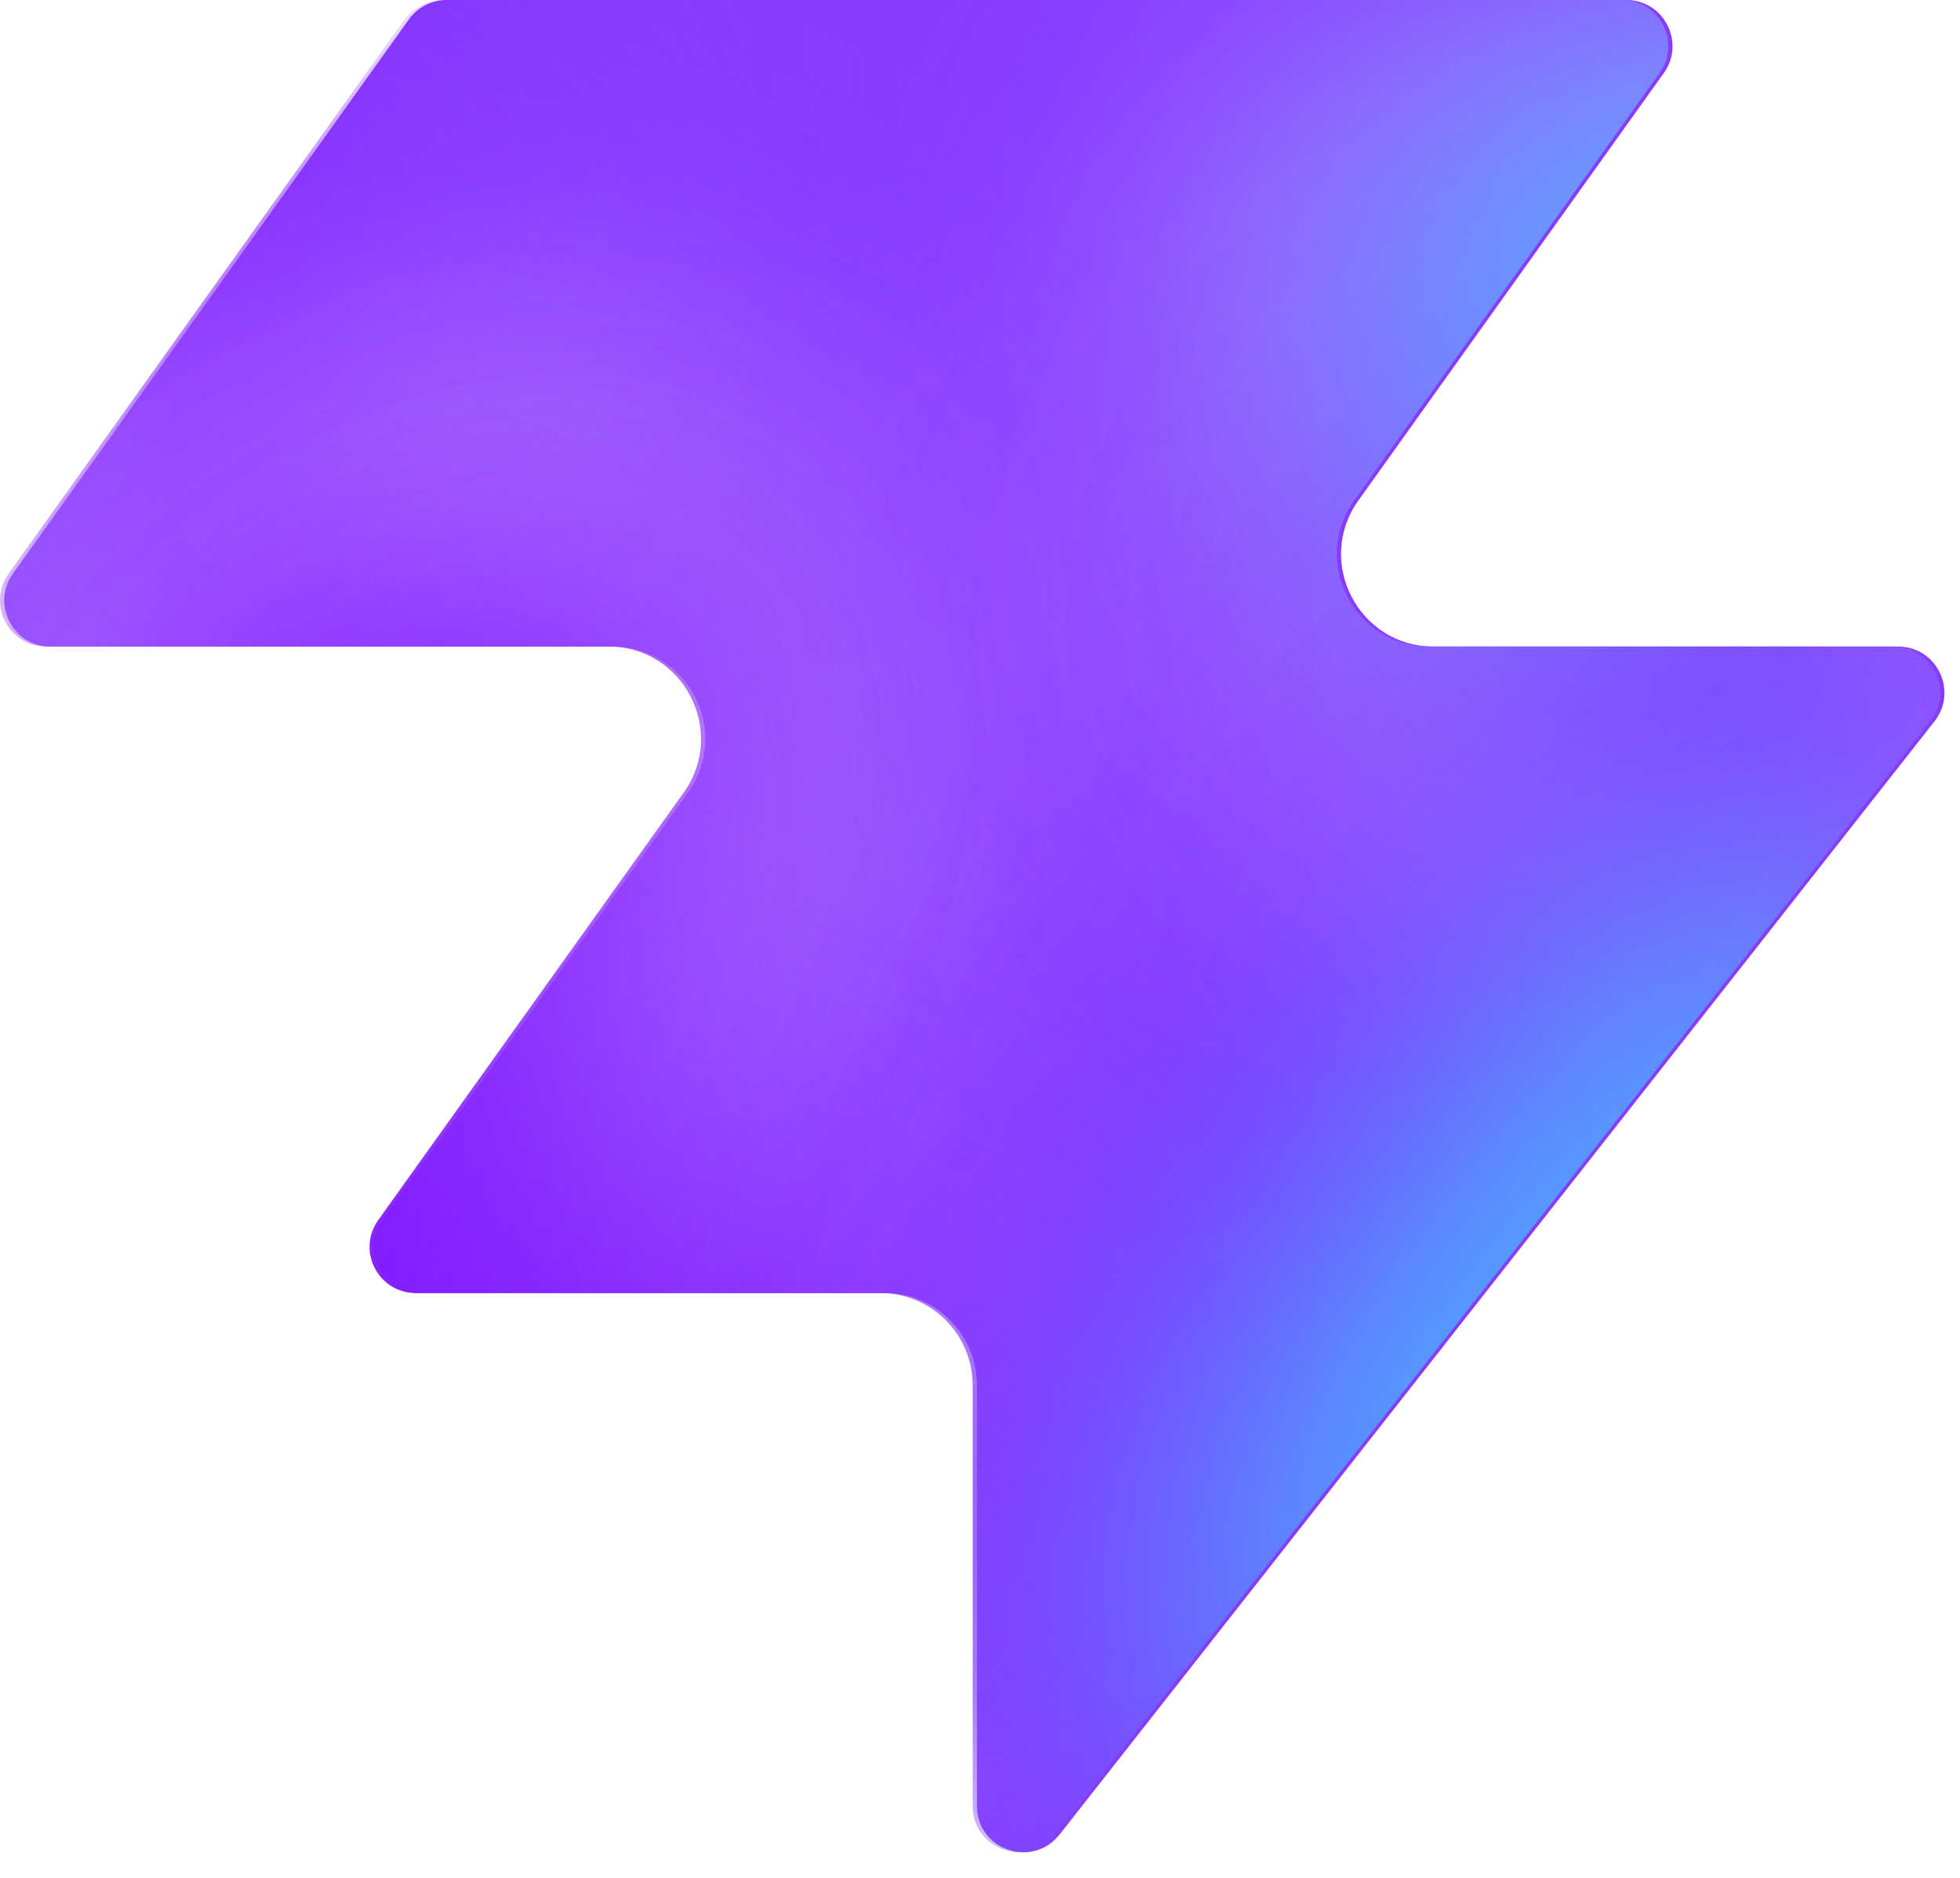
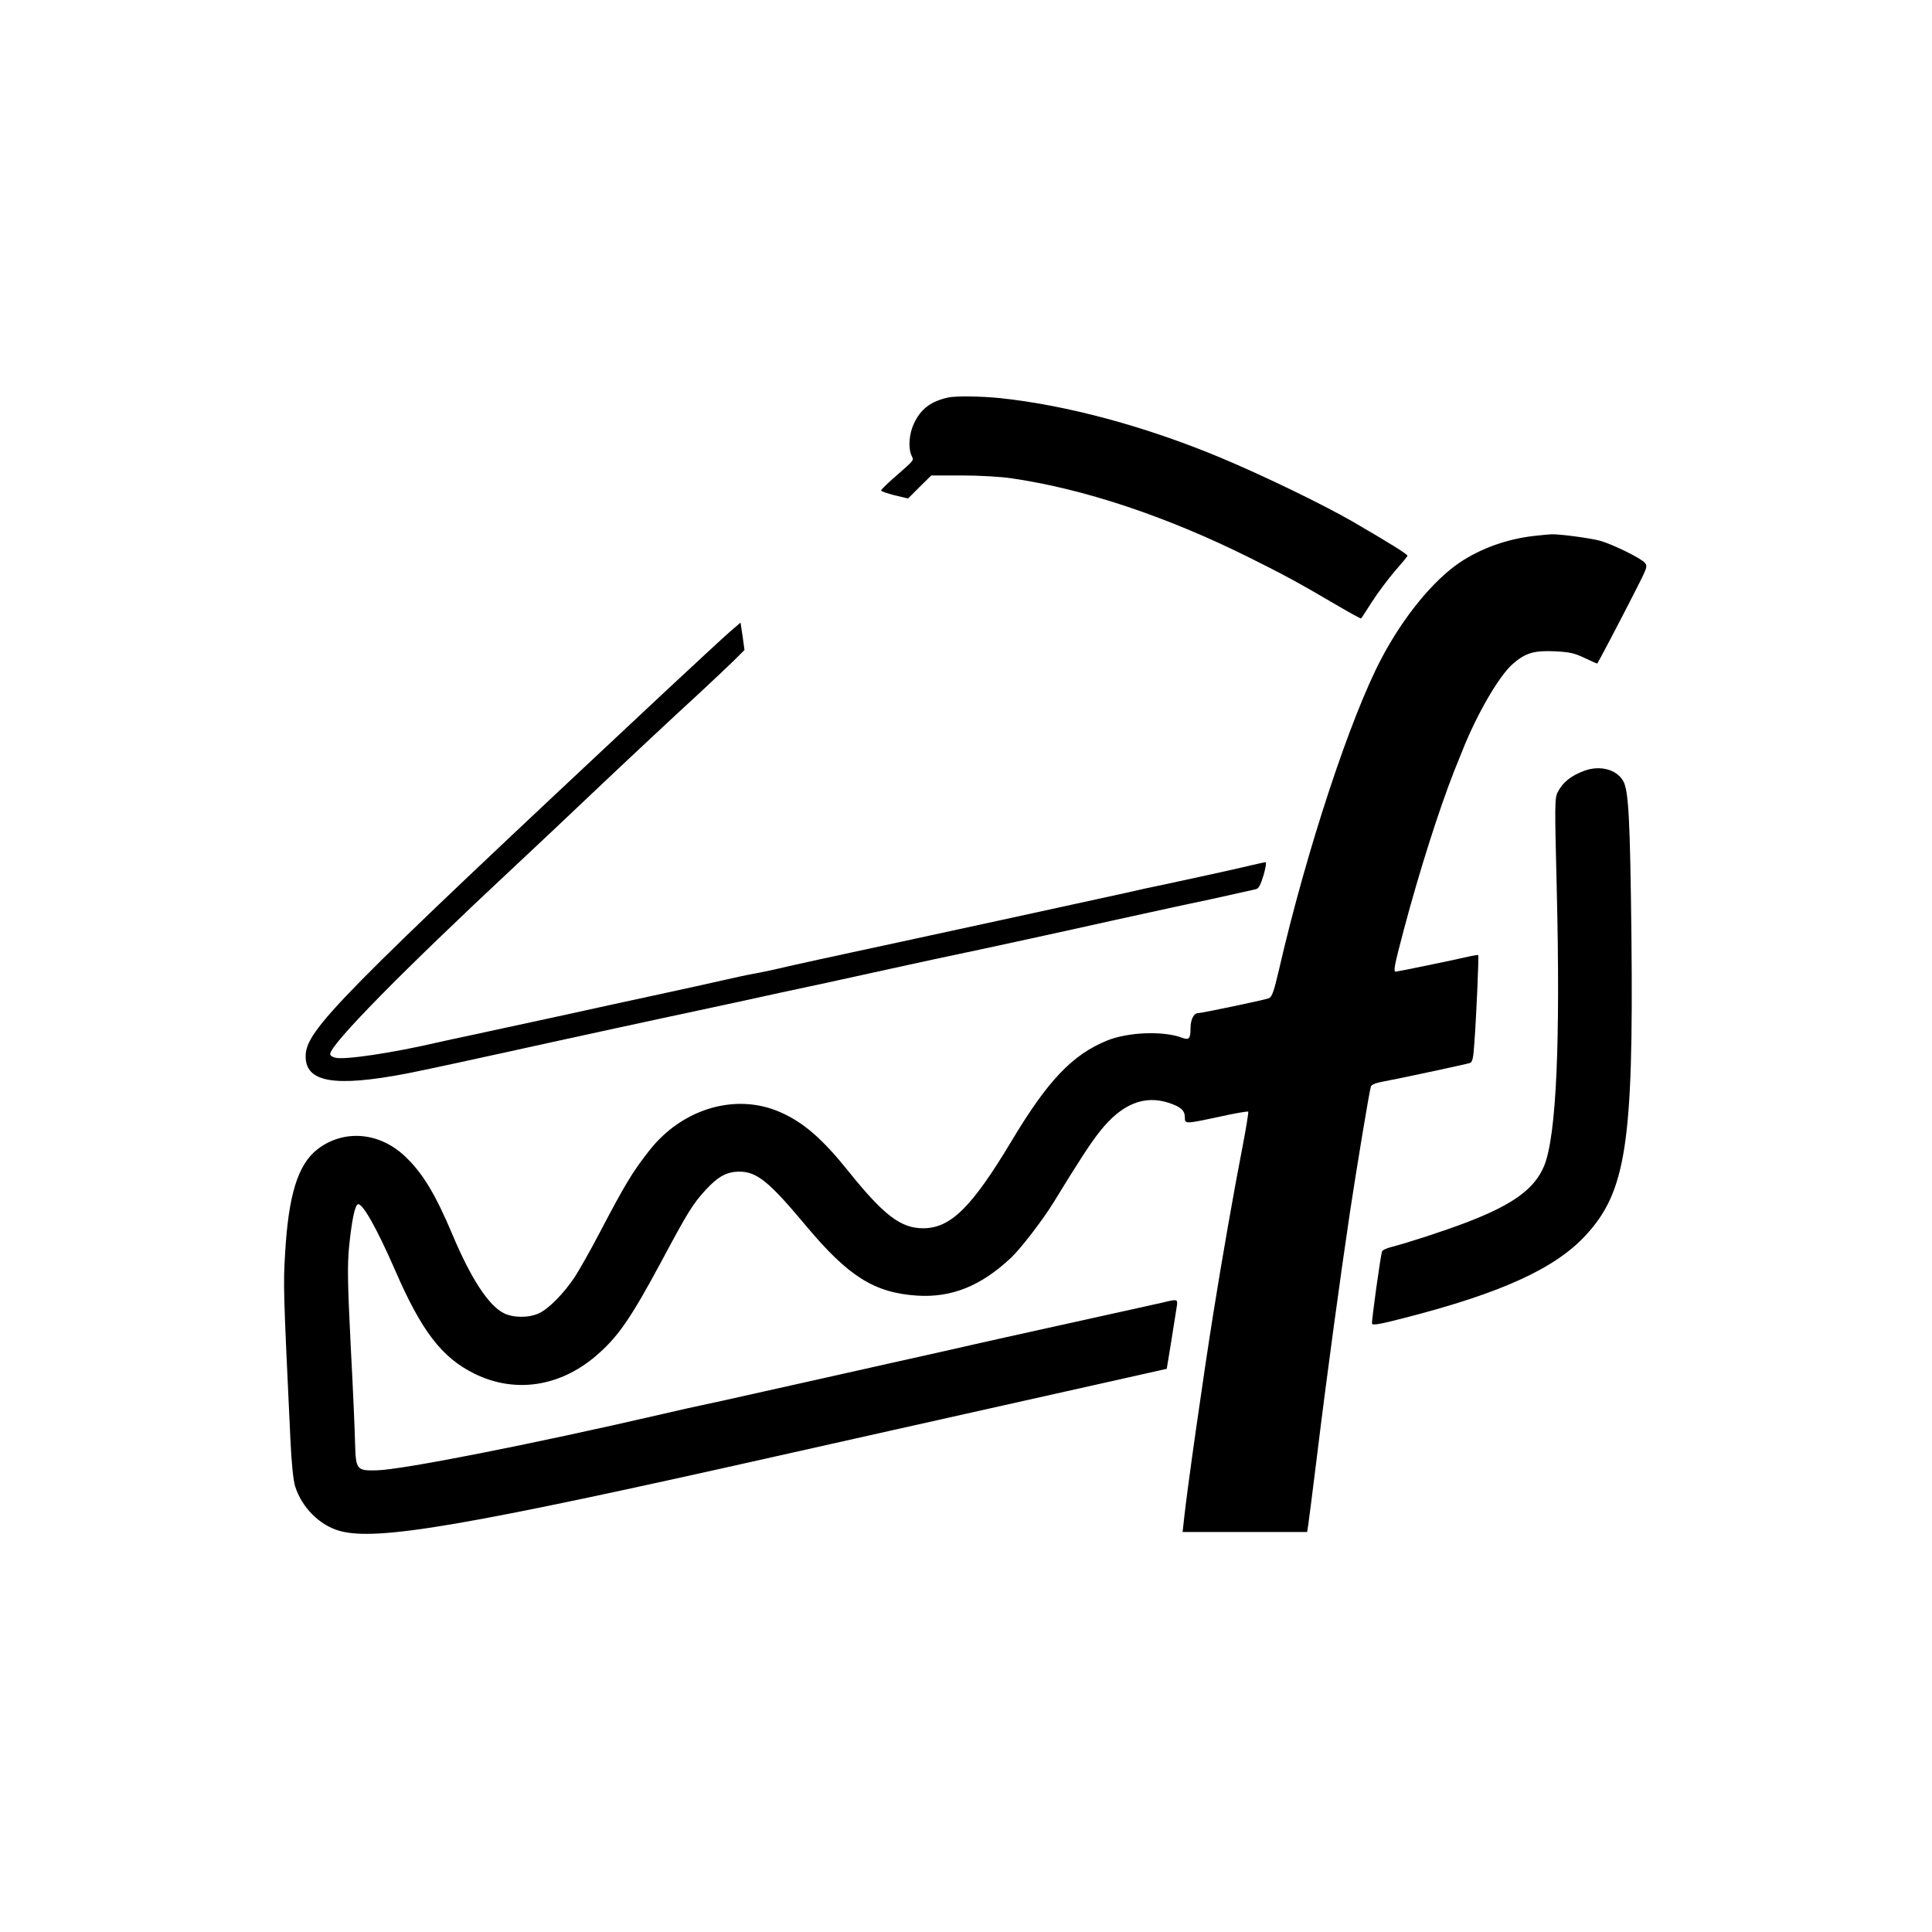
- <svg xmlns="http://www.w3.org/2000/svg" width="48" height="46" fill="none" viewBox="0 0 48 46">
-   <path fill="#863bff" d="M25.946 44.938c-.664.845-2.021.375-2.021-.698V33.937a2.26 2.26 0 0 0-2.262-2.262H10.287c-.92 0-1.456-1.04-.92-1.788l7.48-10.471c1.07-1.497 0-3.578-1.842-3.578H1.237c-.92 0-1.456-1.04-.92-1.788L10.013.474c.214-.297.556-.474.92-.474h28.894c.92 0 1.456 1.04.92 1.788l-7.48 10.471c-1.07 1.498 0 3.579 1.842 3.579h11.377c.943 0 1.473 1.088.89 1.83L25.947 44.94z" style="fill:#863bff;fill:color(display-p3 .525 .23 1);fill-opacity:1" />
-   <mask id="a" width="48" height="46" x="0" y="0" maskUnits="userSpaceOnUse" style="mask-type:alpha">
-     <path fill="#000" d="M25.842 44.938c-.664.844-2.021.375-2.021-.698V33.937a2.26 2.26 0 0 0-2.262-2.262H10.183c-.92 0-1.456-1.04-.92-1.788l7.48-10.471c1.07-1.498 0-3.579-1.842-3.579H1.133c-.92 0-1.456-1.04-.92-1.787L9.91.473c.214-.297.556-.474.92-.474h28.894c.92 0 1.456 1.04.92 1.788l-7.48 10.471c-1.07 1.498 0 3.578 1.842 3.578h11.377c.943 0 1.473 1.088.89 1.832L25.843 44.94z" style="fill:#000;fill-opacity:1" />
-   </mask>
-   <g mask="url(#a)">
-     <g filter="url(#b)">
-       <ellipse cx="5.508" cy="14.704" fill="#ede6ff" rx="5.508" ry="14.704" style="fill:#ede6ff;fill:color(display-p3 .927 .903 1);fill-opacity:1" transform="matrix(.00324 1 1 -.00324 -4.47 31.516)" />
-     </g>
-     <g filter="url(#c)">
-       <ellipse cx="10.399" cy="29.851" fill="#ede6ff" rx="10.399" ry="29.851" style="fill:#ede6ff;fill:color(display-p3 .927 .903 1);fill-opacity:1" transform="matrix(.00324 1 1 -.00324 -39.328 7.883)" />
-     </g>
-     <g filter="url(#d)">
-       <ellipse cx="5.508" cy="30.487" fill="#7e14ff" rx="5.508" ry="30.487" style="fill:#7e14ff;fill:color(display-p3 .492 .077 1);fill-opacity:1" transform="rotate(89.814 -25.913 -14.639)scale(1 -1)" />
-     </g>
-     <g filter="url(#e)">
-       <ellipse cx="5.508" cy="30.599" fill="#7e14ff" rx="5.508" ry="30.599" style="fill:#7e14ff;fill:color(display-p3 .492 .077 1);fill-opacity:1" transform="rotate(89.814 -32.644 -3.334)scale(1 -1)" />
-     </g>
-     <g filter="url(#f)">
-       <ellipse cx="5.508" cy="30.599" fill="#7e14ff" rx="5.508" ry="30.599" style="fill:#7e14ff;fill:color(display-p3 .492 .077 1);fill-opacity:1" transform="matrix(.00324 1 1 -.00324 -34.34 30.47)" />
-     </g>
-     <g filter="url(#g)">
-       <ellipse cx="14.072" cy="22.078" fill="#ede6ff" rx="14.072" ry="22.078" style="fill:#ede6ff;fill:color(display-p3 .927 .903 1);fill-opacity:1" transform="rotate(93.35 24.506 48.493)scale(-1 1)" />
-     </g>
-     <g filter="url(#h)">
-       <ellipse cx="3.47" cy="21.501" fill="#7e14ff" rx="3.47" ry="21.501" style="fill:#7e14ff;fill:color(display-p3 .492 .077 1);fill-opacity:1" transform="rotate(89.009 28.708 47.59)scale(-1 1)" />
-     </g>
-     <g filter="url(#i)">
-       <ellipse cx="3.47" cy="21.501" fill="#7e14ff" rx="3.47" ry="21.501" style="fill:#7e14ff;fill:color(display-p3 .492 .077 1);fill-opacity:1" transform="rotate(89.009 28.708 47.59)scale(-1 1)" />
-     </g>
-     <g filter="url(#j)">
-       <ellipse cx=".387" cy="8.972" fill="#7e14ff" rx="4.407" ry="29.108" style="fill:#7e14ff;fill:color(display-p3 .492 .077 1);fill-opacity:1" transform="rotate(39.51 .387 8.972)" />
-     </g>
-     <g filter="url(#k)">
-       <ellipse cx="47.523" cy="-6.092" fill="#7e14ff" rx="4.407" ry="29.108" style="fill:#7e14ff;fill:color(display-p3 .492 .077 1);fill-opacity:1" transform="rotate(37.892 47.523 -6.092)" />
-     </g>
-     <g filter="url(#l)">
-       <ellipse cx="41.412" cy="6.333" fill="#47bfff" rx="5.971" ry="9.665" style="fill:#47bfff;fill:color(display-p3 .28 .748 1);fill-opacity:1" transform="rotate(37.892 41.412 6.333)" />
-     </g>
-     <g filter="url(#m)">
-       <ellipse cx="-1.879" cy="38.332" fill="#7e14ff" rx="4.407" ry="29.108" style="fill:#7e14ff;fill:color(display-p3 .492 .077 1);fill-opacity:1" transform="rotate(37.892 -1.88 38.332)" />
-     </g>
-     <g filter="url(#n)">
-       <ellipse cx="-1.879" cy="38.332" fill="#7e14ff" rx="4.407" ry="29.108" style="fill:#7e14ff;fill:color(display-p3 .492 .077 1);fill-opacity:1" transform="rotate(37.892 -1.88 38.332)" />
-     </g>
-     <g filter="url(#o)">
-       <ellipse cx="35.651" cy="29.907" fill="#7e14ff" rx="4.407" ry="29.108" style="fill:#7e14ff;fill:color(display-p3 .492 .077 1);fill-opacity:1" transform="rotate(37.892 35.651 29.907)" />
-     </g>
-     <g filter="url(#p)">
-       <ellipse cx="38.418" cy="32.4" fill="#47bfff" rx="5.971" ry="15.297" style="fill:#47bfff;fill:color(display-p3 .28 .748 1);fill-opacity:1" transform="rotate(37.892 38.418 32.4)" />
-     </g>
+ <svg xmlns="http://www.w3.org/2000/svg" version="1.0" width="1024pt" height="1024pt" viewBox="0 0 1024 1024" preserveAspectRatio="xMidYMid meet">
+   <g transform="translate(0,1024) scale(0.1,-0.1)" fill="#000000" stroke="none">
+     <path d="M5025 8133 c-92 -20 -146 -62 -181 -138 -26 -55 -31 -128 -13 -169 13 -28 20 -19 -89 -115 -39 -34 -72 -66 -72 -71 0 -4 32 -15 71 -25 l72 -17 61 61 62 61 164 0 c91 0 208 -7 260 -15 382 -55 820 -201 1255 -417 191 -95 262 -133 478 -260 65 -38 120 -68 121 -66 2 1 28 42 59 90 30 47 85 120 121 162 36 41 66 77 66 80 0 9 -99 70 -295 184 -161 92 -466 240 -695 336 -398 166 -812 278 -1170 316 -96 10 -238 12 -275 3z" />
+     <path d="M8135 7400 c-145 -16 -284 -65 -399 -142 -139 -94 -298 -287 -414 -508 -164 -310 -398 -1019 -543 -1649 -27 -116 -37 -145 -54 -152 -18 -8 -357 -79 -376 -79 -22 0 -39 -35 -39 -80 0 -56 -8 -64 -46 -50 -97 37 -285 30 -396 -15 -184 -75 -315 -212 -508 -535 -210 -350 -322 -460 -467 -460 -119 0 -208 68 -397 303 -137 171 -237 258 -360 312 -235 104 -521 20 -696 -205 -88 -112 -126 -175 -264 -438 -47 -90 -106 -194 -130 -231 -58 -87 -139 -169 -190 -192 -55 -25 -136 -24 -186 1 -81 41 -174 184 -271 414 -89 212 -156 324 -246 411 -137 135 -329 152 -470 44 -104 -81 -154 -241 -172 -554 -10 -169 -9 -196 28 -980 6 -129 15 -218 25 -252 35 -112 129 -207 236 -237 196 -55 661 24 2330 399 206 46 467 105 580 130 193 43 496 111 1180 264 l294 66 23 140 c12 77 25 159 29 183 8 49 9 48 -79 27 -34 -8 -258 -57 -497 -110 -239 -53 -462 -102 -495 -110 -33 -8 -233 -53 -445 -100 -212 -48 -515 -115 -675 -151 -159 -36 -310 -69 -335 -74 -25 -5 -115 -25 -200 -45 -701 -162 -1375 -294 -1511 -298 -109 -3 -113 3 -117 141 -1 59 -11 290 -23 515 -17 339 -18 427 -9 527 14 140 31 222 47 227 24 8 100 -127 197 -349 140 -323 247 -463 421 -549 213 -105 451 -70 643 94 116 99 183 195 348 502 140 262 166 304 235 379 64 70 112 96 177 96 93 0 157 -51 354 -287 224 -268 362 -355 588 -370 183 -12 340 51 499 201 52 49 167 199 222 288 143 233 199 319 249 382 115 145 235 194 367 150 62 -21 83 -40 83 -76 0 -36 0 -36 183 3 81 18 150 30 153 27 2 -3 -11 -86 -30 -184 -43 -219 -111 -607 -155 -884 -52 -325 -141 -949 -156 -1097 l-7 -63 330 0 330 0 6 38 c3 20 24 183 46 362 52 427 124 953 175 1295 34 225 102 638 111 666 3 10 26 20 72 28 68 12 423 88 453 97 13 4 18 25 23 101 10 125 25 467 21 471 -1 1 -24 -2 -51 -8 -85 -20 -378 -80 -386 -80 -14 0 -8 31 43 224 82 308 185 632 267 841 11 28 30 75 42 104 77 195 195 398 267 461 67 59 113 73 223 68 81 -4 106 -10 160 -36 36 -17 65 -30 66 -29 4 4 127 238 196 374 70 137 72 142 55 161 -23 25 -167 96 -237 116 -50 14 -223 37 -260 34 -8 0 -46 -4 -85 -8z" />
+     <path d="M3869 6892 c-31 -27 -190 -174 -355 -328 -1732 -1620 -1893 -1784 -1894 -1922 -1 -139 153 -165 535 -92 55 11 181 37 280 59 99 21 338 74 530 116 193 42 431 94 530 115 99 21 284 61 410 88 127 28 347 76 490 106 143 31 330 72 415 91 85 19 209 45 275 59 111 23 571 123 830 181 61 13 205 45 320 70 116 24 253 54 305 66 52 12 104 23 116 26 15 3 25 21 41 74 11 38 16 69 11 69 -5 0 -37 -7 -71 -15 -96 -23 -330 -74 -452 -100 -60 -12 -162 -34 -225 -49 -63 -14 -187 -41 -275 -60 -88 -19 -263 -57 -390 -85 -504 -109 -607 -132 -790 -171 -104 -22 -248 -54 -320 -70 -71 -17 -155 -35 -185 -40 -30 -5 -104 -21 -165 -35 -60 -14 -216 -48 -345 -76 -129 -28 -379 -82 -555 -121 -176 -38 -372 -80 -435 -94 -63 -13 -144 -31 -180 -39 -236 -55 -494 -94 -543 -81 -15 3 -27 12 -27 19 0 51 384 441 980 997 156 146 225 211 435 410 120 114 391 368 546 510 68 63 149 140 180 170 l55 55 -10 72 -11 73 -56 -48z" />
+     <path d="M8398 6155 c-71 -26 -115 -61 -142 -114 -16 -30 -16 -70 -5 -509 20 -818 -2 -1315 -67 -1472 -51 -122 -165 -205 -414 -300 -118 -45 -302 -105 -398 -130 -24 -6 -45 -16 -47 -23 -8 -23 -56 -369 -53 -382 2 -11 41 -4 173 30 510 131 796 261 958 436 215 231 255 491 244 1579 -7 630 -15 781 -44 831 -35 61 -123 84 -205 54z" />
  </g>
-   <defs>
-     <filter id="b" width="60.045" height="41.654" x="-19.77" y="16.149" color-interpolation-filters="sRGB" filterUnits="userSpaceOnUse">
-       <feFlood flood-opacity="0" result="BackgroundImageFix" />
-       <feBlend in="SourceGraphic" in2="BackgroundImageFix" result="shape" />
-       <feGaussianBlur result="effect1_foregroundBlur_2002_17158" stdDeviation="7.659" />
-     </filter>
-     <filter id="c" width="90.34" height="51.437" x="-54.613" y="-7.533" color-interpolation-filters="sRGB" filterUnits="userSpaceOnUse">
-       <feFlood flood-opacity="0" result="BackgroundImageFix" />
-       <feBlend in="SourceGraphic" in2="BackgroundImageFix" result="shape" />
-       <feGaussianBlur result="effect1_foregroundBlur_2002_17158" stdDeviation="7.659" />
-     </filter>
-     <filter id="d" width="79.355" height="29.4" x="-49.64" y="2.03" color-interpolation-filters="sRGB" filterUnits="userSpaceOnUse">
-       <feFlood flood-opacity="0" result="BackgroundImageFix" />
-       <feBlend in="SourceGraphic" in2="BackgroundImageFix" result="shape" />
-       <feGaussianBlur result="effect1_foregroundBlur_2002_17158" stdDeviation="4.596" />
-     </filter>
-     <filter id="e" width="79.579" height="29.4" x="-45.045" y="20.029" color-interpolation-filters="sRGB" filterUnits="userSpaceOnUse">
-       <feFlood flood-opacity="0" result="BackgroundImageFix" />
-       <feBlend in="SourceGraphic" in2="BackgroundImageFix" result="shape" />
-       <feGaussianBlur result="effect1_foregroundBlur_2002_17158" stdDeviation="4.596" />
-     </filter>
-     <filter id="f" width="79.579" height="29.4" x="-43.513" y="21.178" color-interpolation-filters="sRGB" filterUnits="userSpaceOnUse">
-       <feFlood flood-opacity="0" result="BackgroundImageFix" />
-       <feBlend in="SourceGraphic" in2="BackgroundImageFix" result="shape" />
-       <feGaussianBlur result="effect1_foregroundBlur_2002_17158" stdDeviation="4.596" />
-     </filter>
-     <filter id="g" width="74.749" height="58.852" x="15.756" y="-17.901" color-interpolation-filters="sRGB" filterUnits="userSpaceOnUse">
-       <feFlood flood-opacity="0" result="BackgroundImageFix" />
-       <feBlend in="SourceGraphic" in2="BackgroundImageFix" result="shape" />
-       <feGaussianBlur result="effect1_foregroundBlur_2002_17158" stdDeviation="7.659" />
-     </filter>
-     <filter id="h" width="61.377" height="25.362" x="23.548" y="2.284" color-interpolation-filters="sRGB" filterUnits="userSpaceOnUse">
-       <feFlood flood-opacity="0" result="BackgroundImageFix" />
-       <feBlend in="SourceGraphic" in2="BackgroundImageFix" result="shape" />
-       <feGaussianBlur result="effect1_foregroundBlur_2002_17158" stdDeviation="4.596" />
-     </filter>
-     <filter id="i" width="61.377" height="25.362" x="23.548" y="2.284" color-interpolation-filters="sRGB" filterUnits="userSpaceOnUse">
-       <feFlood flood-opacity="0" result="BackgroundImageFix" />
-       <feBlend in="SourceGraphic" in2="BackgroundImageFix" result="shape" />
-       <feGaussianBlur result="effect1_foregroundBlur_2002_17158" stdDeviation="4.596" />
-     </filter>
-     <filter id="j" width="56.045" height="63.649" x="-27.636" y="-22.853" color-interpolation-filters="sRGB" filterUnits="userSpaceOnUse">
-       <feFlood flood-opacity="0" result="BackgroundImageFix" />
-       <feBlend in="SourceGraphic" in2="BackgroundImageFix" result="shape" />
-       <feGaussianBlur result="effect1_foregroundBlur_2002_17158" stdDeviation="4.596" />
-     </filter>
-     <filter id="k" width="54.814" height="64.646" x="20.116" y="-38.415" color-interpolation-filters="sRGB" filterUnits="userSpaceOnUse">
-       <feFlood flood-opacity="0" result="BackgroundImageFix" />
-       <feBlend in="SourceGraphic" in2="BackgroundImageFix" result="shape" />
-       <feGaussianBlur result="effect1_foregroundBlur_2002_17158" stdDeviation="4.596" />
-     </filter>
-     <filter id="l" width="33.541" height="35.313" x="24.641" y="-11.323" color-interpolation-filters="sRGB" filterUnits="userSpaceOnUse">
-       <feFlood flood-opacity="0" result="BackgroundImageFix" />
-       <feBlend in="SourceGraphic" in2="BackgroundImageFix" result="shape" />
-       <feGaussianBlur result="effect1_foregroundBlur_2002_17158" stdDeviation="4.596" />
-     </filter>
-     <filter id="m" width="54.814" height="64.646" x="-29.286" y="6.009" color-interpolation-filters="sRGB" filterUnits="userSpaceOnUse">
-       <feFlood flood-opacity="0" result="BackgroundImageFix" />
-       <feBlend in="SourceGraphic" in2="BackgroundImageFix" result="shape" />
-       <feGaussianBlur result="effect1_foregroundBlur_2002_17158" stdDeviation="4.596" />
-     </filter>
-     <filter id="n" width="54.814" height="64.646" x="-29.286" y="6.009" color-interpolation-filters="sRGB" filterUnits="userSpaceOnUse">
-       <feFlood flood-opacity="0" result="BackgroundImageFix" />
-       <feBlend in="SourceGraphic" in2="BackgroundImageFix" result="shape" />
-       <feGaussianBlur result="effect1_foregroundBlur_2002_17158" stdDeviation="4.596" />
-     </filter>
-     <filter id="o" width="54.814" height="64.646" x="8.244" y="-2.416" color-interpolation-filters="sRGB" filterUnits="userSpaceOnUse">
-       <feFlood flood-opacity="0" result="BackgroundImageFix" />
-       <feBlend in="SourceGraphic" in2="BackgroundImageFix" result="shape" />
-       <feGaussianBlur result="effect1_foregroundBlur_2002_17158" stdDeviation="4.596" />
-     </filter>
-     <filter id="p" width="39.409" height="43.623" x="18.713" y="10.588" color-interpolation-filters="sRGB" filterUnits="userSpaceOnUse">
-       <feFlood flood-opacity="0" result="BackgroundImageFix" />
-       <feBlend in="SourceGraphic" in2="BackgroundImageFix" result="shape" />
-       <feGaussianBlur result="effect1_foregroundBlur_2002_17158" stdDeviation="4.596" />
-     </filter>
-   </defs>
</svg>
